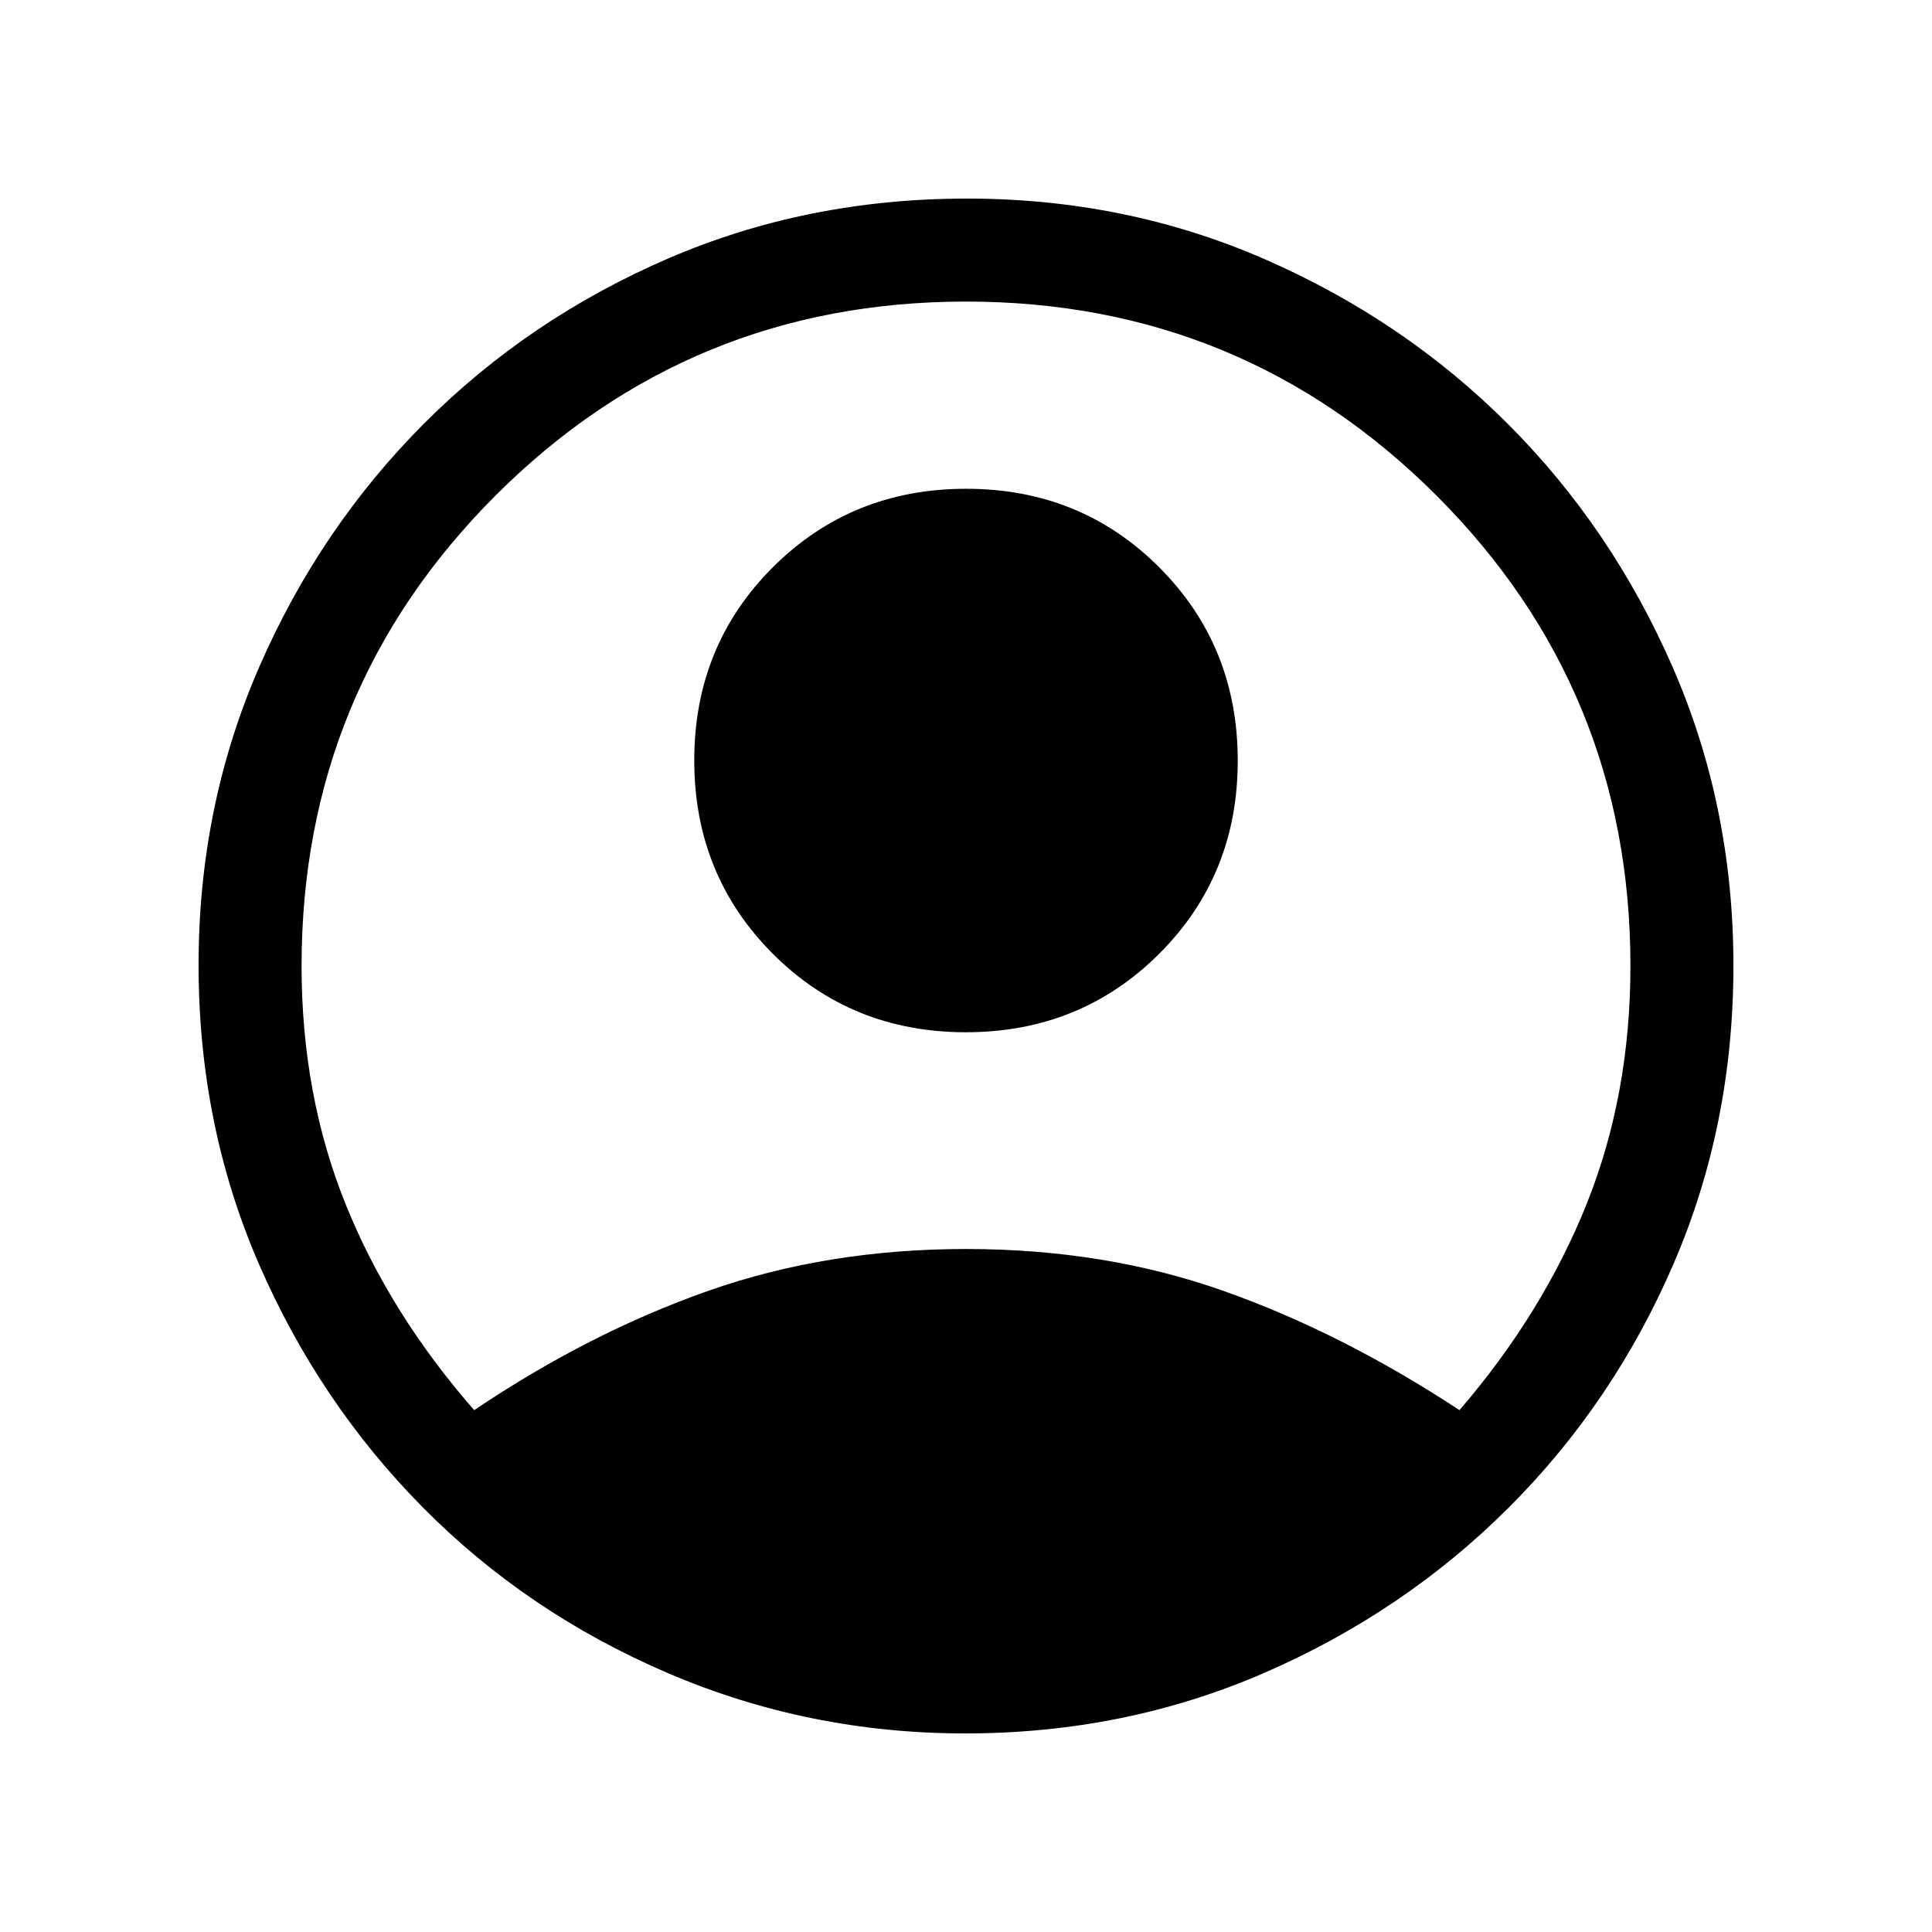
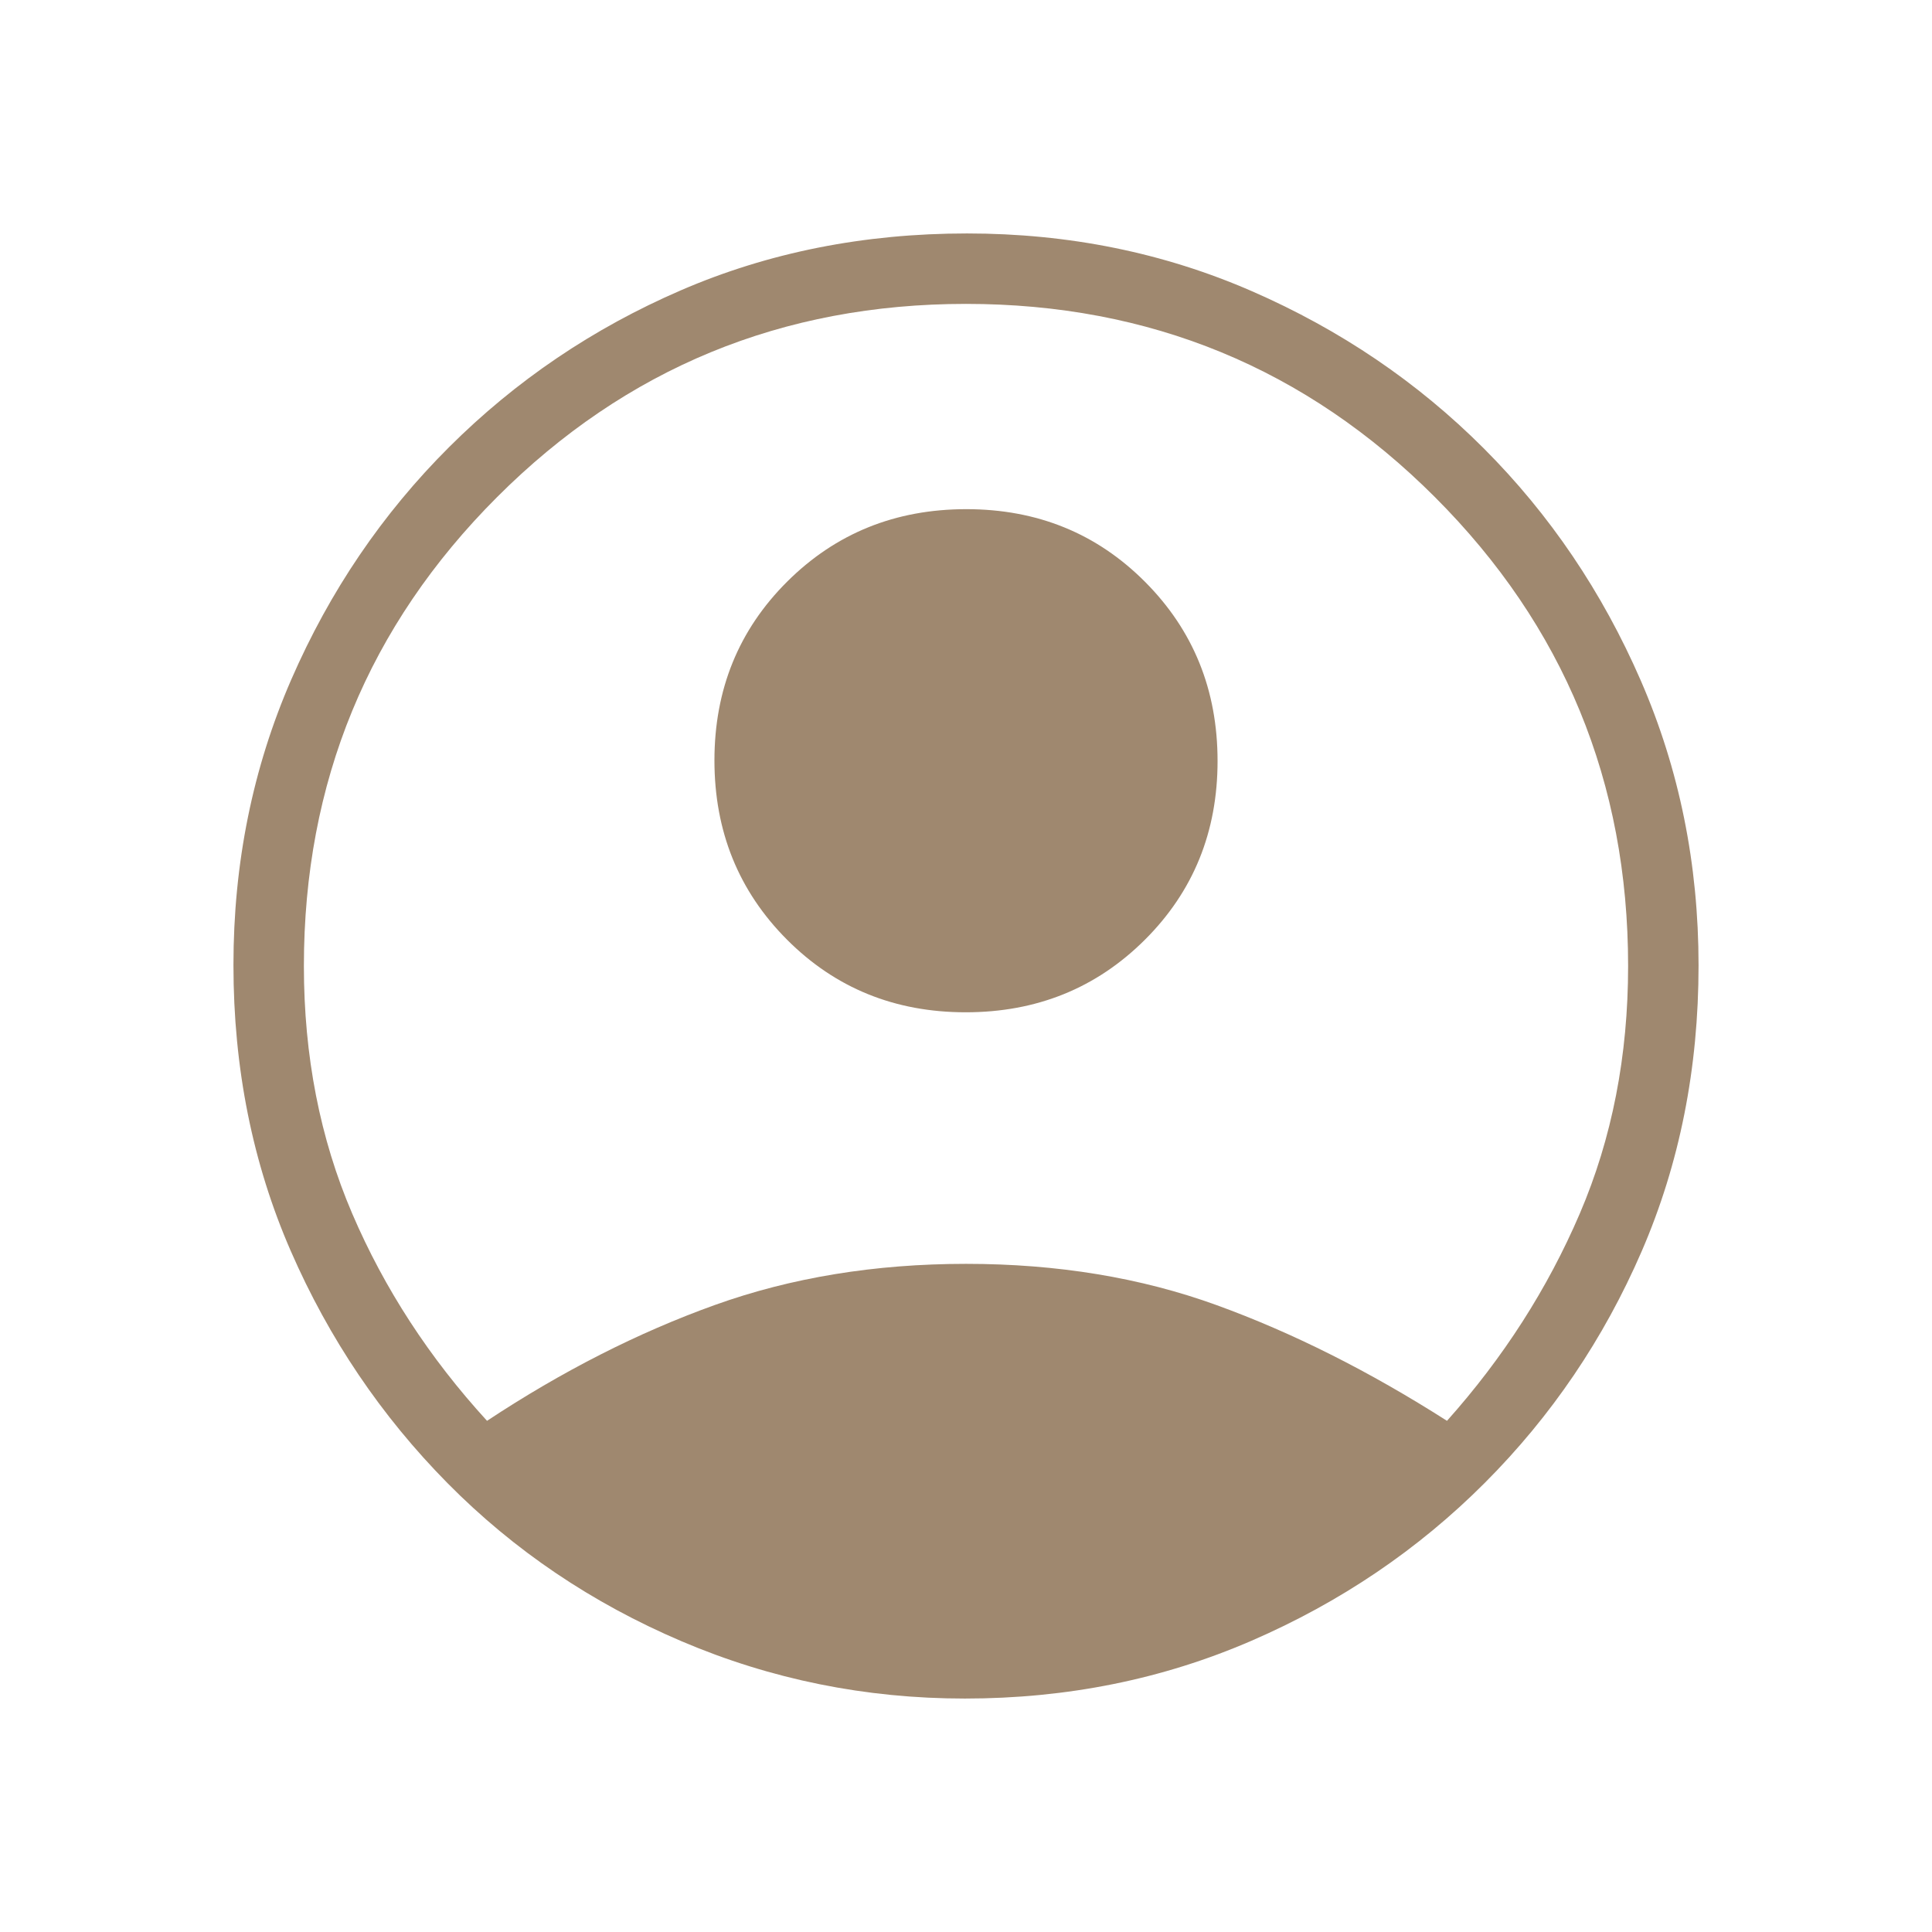
- <svg xmlns="http://www.w3.org/2000/svg" height="40px" viewBox="0 -960 960 960" width="40px" fill="#000">
-   <path d="M235.62-259.31q57.23-38.51 116.33-59.29 59.11-20.78 128.08-20.78 68.97 0 127.79 20.78 58.82 20.78 117.39 59.29 41.35-48.05 63.15-102.37Q810.15-416 810.15-480q0-137.38-96.38-233.77-96.39-96.38-233.77-96.38t-233.77 96.38Q149.85-617.38 149.85-480q0 64 21.87 118.32 21.87 54.32 63.9 102.37Zm244.31-187.77q-56.98 0-95.97-39.05-38.99-39.06-38.99-96.04 0-56.98 39.06-95.97t96.04-38.99q56.98 0 95.97 39.06t38.99 96.04q0 56.98-39.06 95.97-39.06 38.98-96.04 38.98Zm-.31 348.41q-77.78 0-147.68-29.94t-121.62-82.15q-51.73-52.21-81.69-121.21T98.67-480.5q0-79.02 30.18-148.19 30.17-69.17 82.11-121.11 51.94-51.93 120.98-81.73 69.03-29.8 148.56-29.8 79.02 0 148.11 30.2 69.09 30.19 120.73 81.87 51.64 51.67 81.82 120.84 30.17 69.16 30.17 148.24 0 79.31-29.8 148.29-29.8 68.99-81.78 120.93-51.98 51.94-121.33 82.11-69.34 30.18-148.8 30.18Z" />
+ <svg xmlns="http://www.w3.org/2000/svg" height="48px" viewBox="0 -960 960 960" width="48px" fill="#9F886F">
+   <path d="M242-254q56-37 113.05-57.5 57.04-20.5 125-20.5 67.95 0 124.45 20.5T719-254q42-47 66-103t24-123q0-137-96-233t-233-96q-137 0-233 96t-96 233q0 67 24 123t67 103Zm237.85-203Q427-457 391-493.15q-36-36.14-36-89Q355-635 391.15-671q36.14-36 89-36Q533-707 569-670.85q36 36.14 36 89Q605-529 568.85-493q-36.14 36-89 36Zm-.42 341q-73.98 0-140.77-28.47-66.79-28.48-116.23-78.5Q173-273 144.5-338.34 116-403.68 116-480.5q0-75.82 28.71-141.79 28.71-65.96 78.47-115.57 49.75-49.61 115.13-77.88Q403.68-844 480.5-844q75.82 0 141.67 28.74 65.84 28.74 115.13 78.08 49.28 49.34 77.99 115.34 28.71 66 28.71 141.57 0 76.74-28.26 142.04-28.27 65.3-77.95 115.05-49.68 49.76-115.94 78.47Q555.58-116 479.43-116Z" />
</svg>
